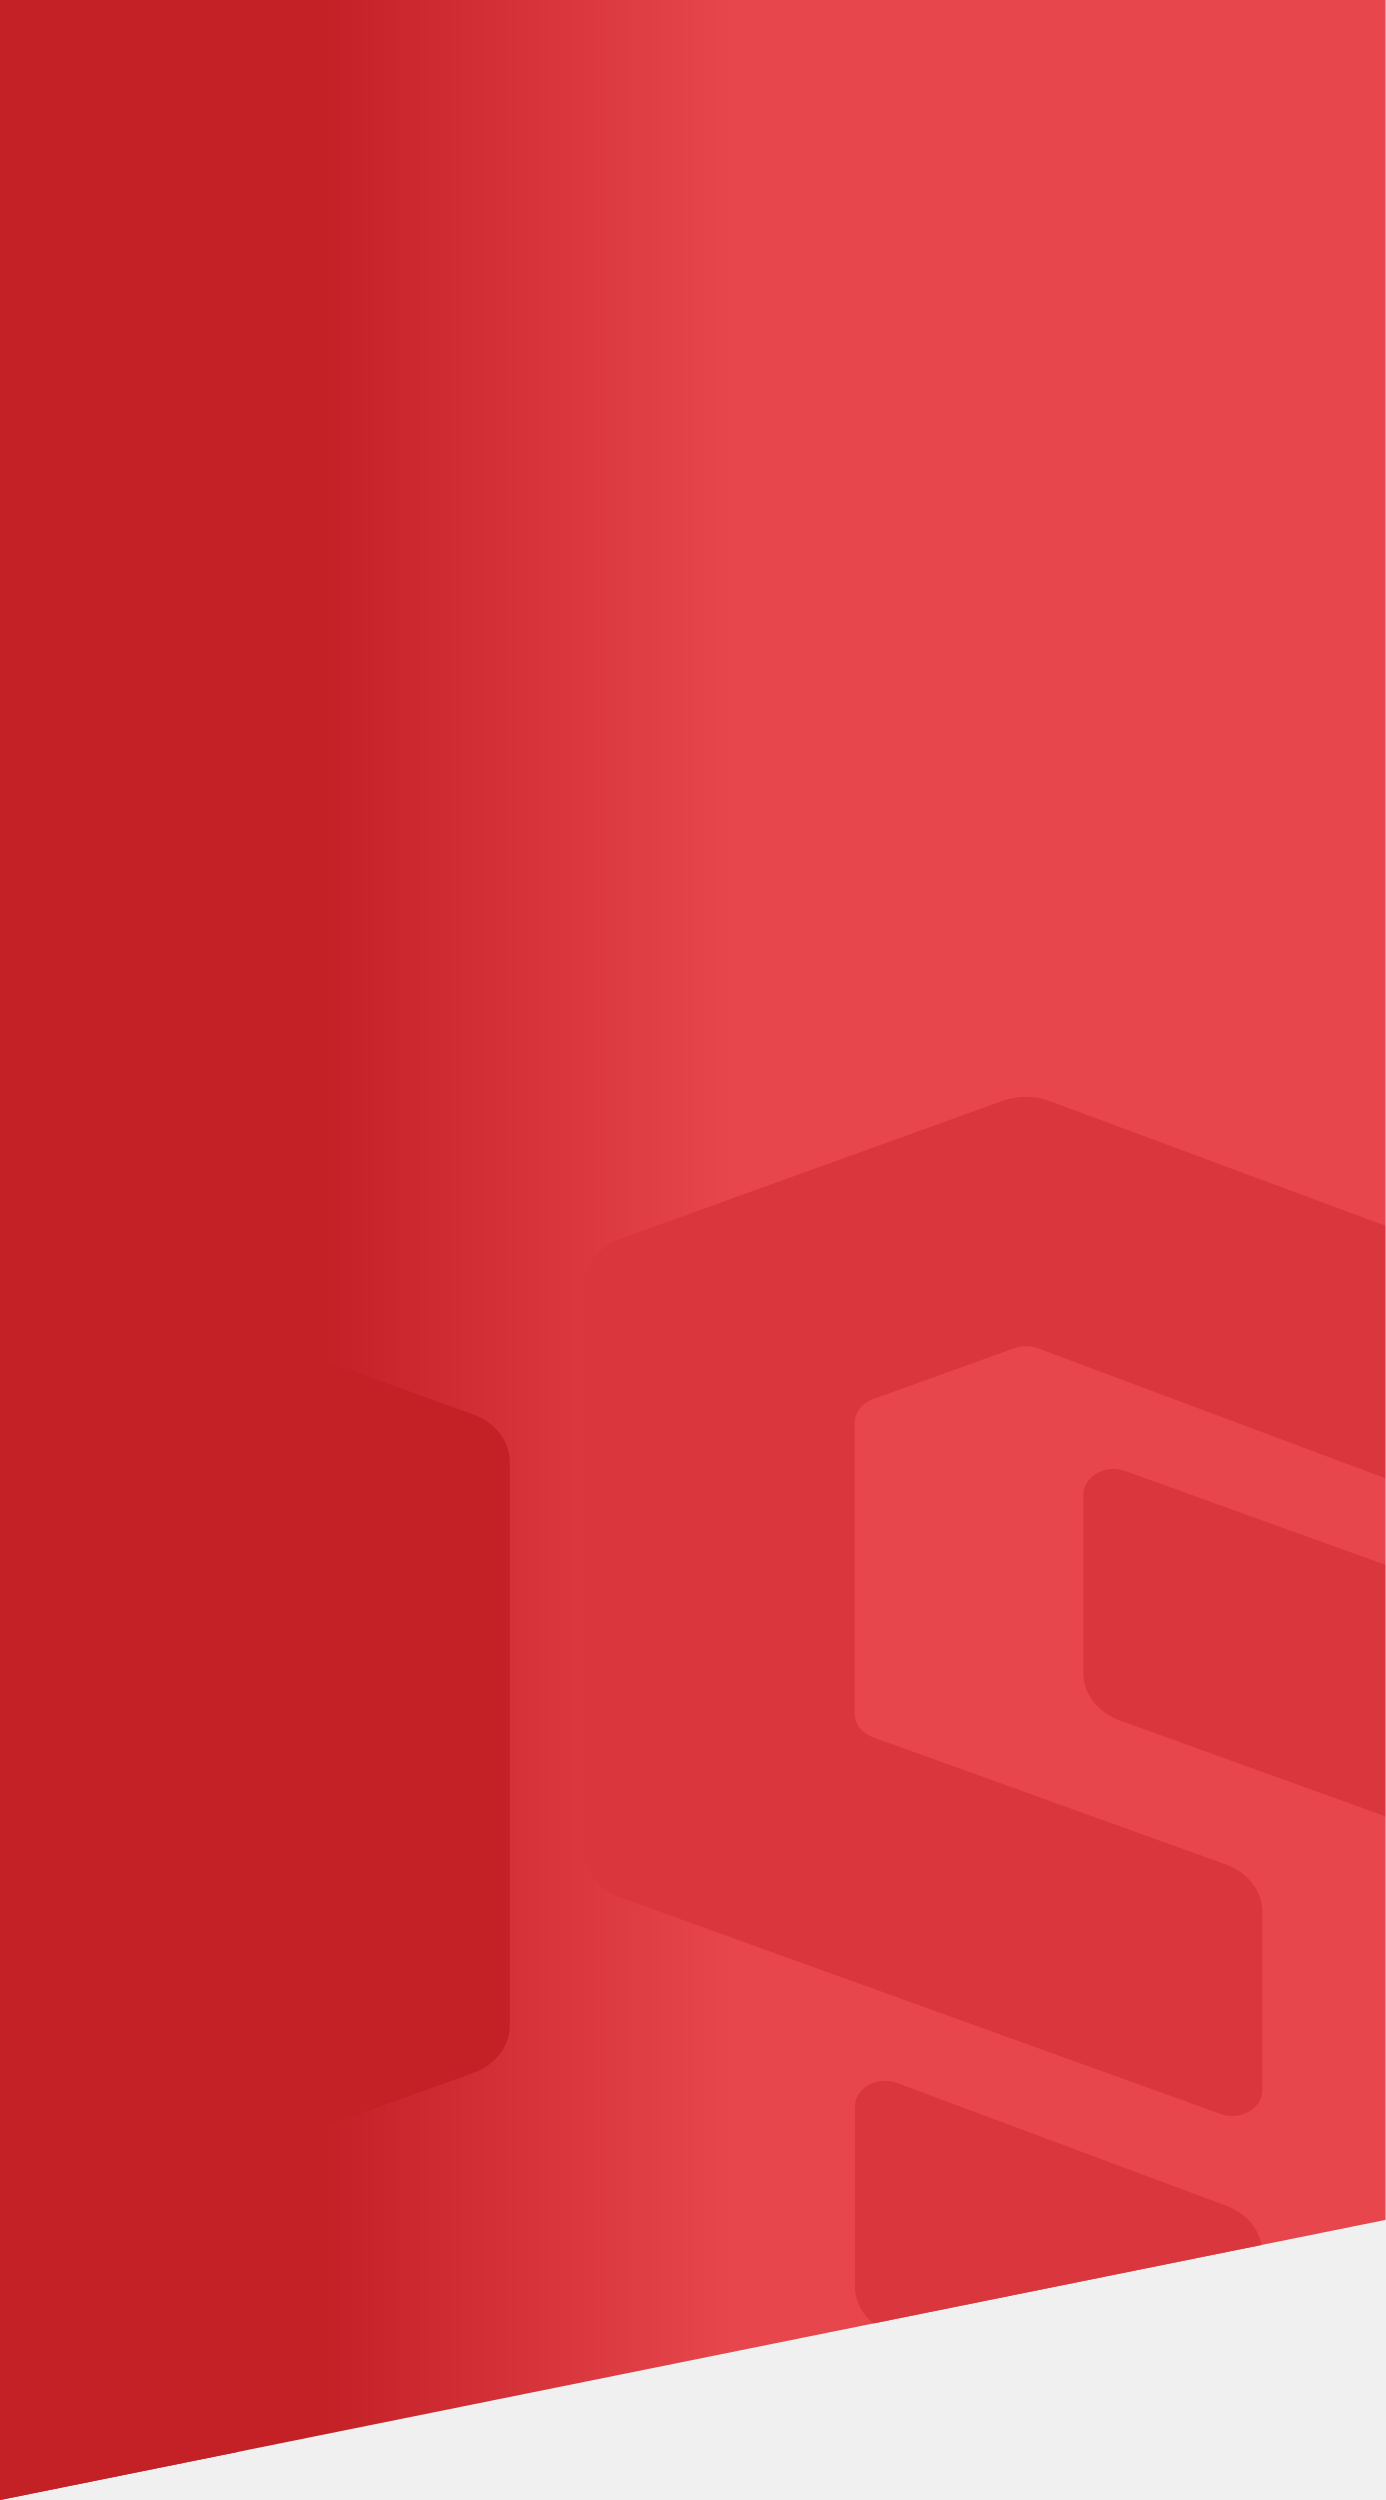
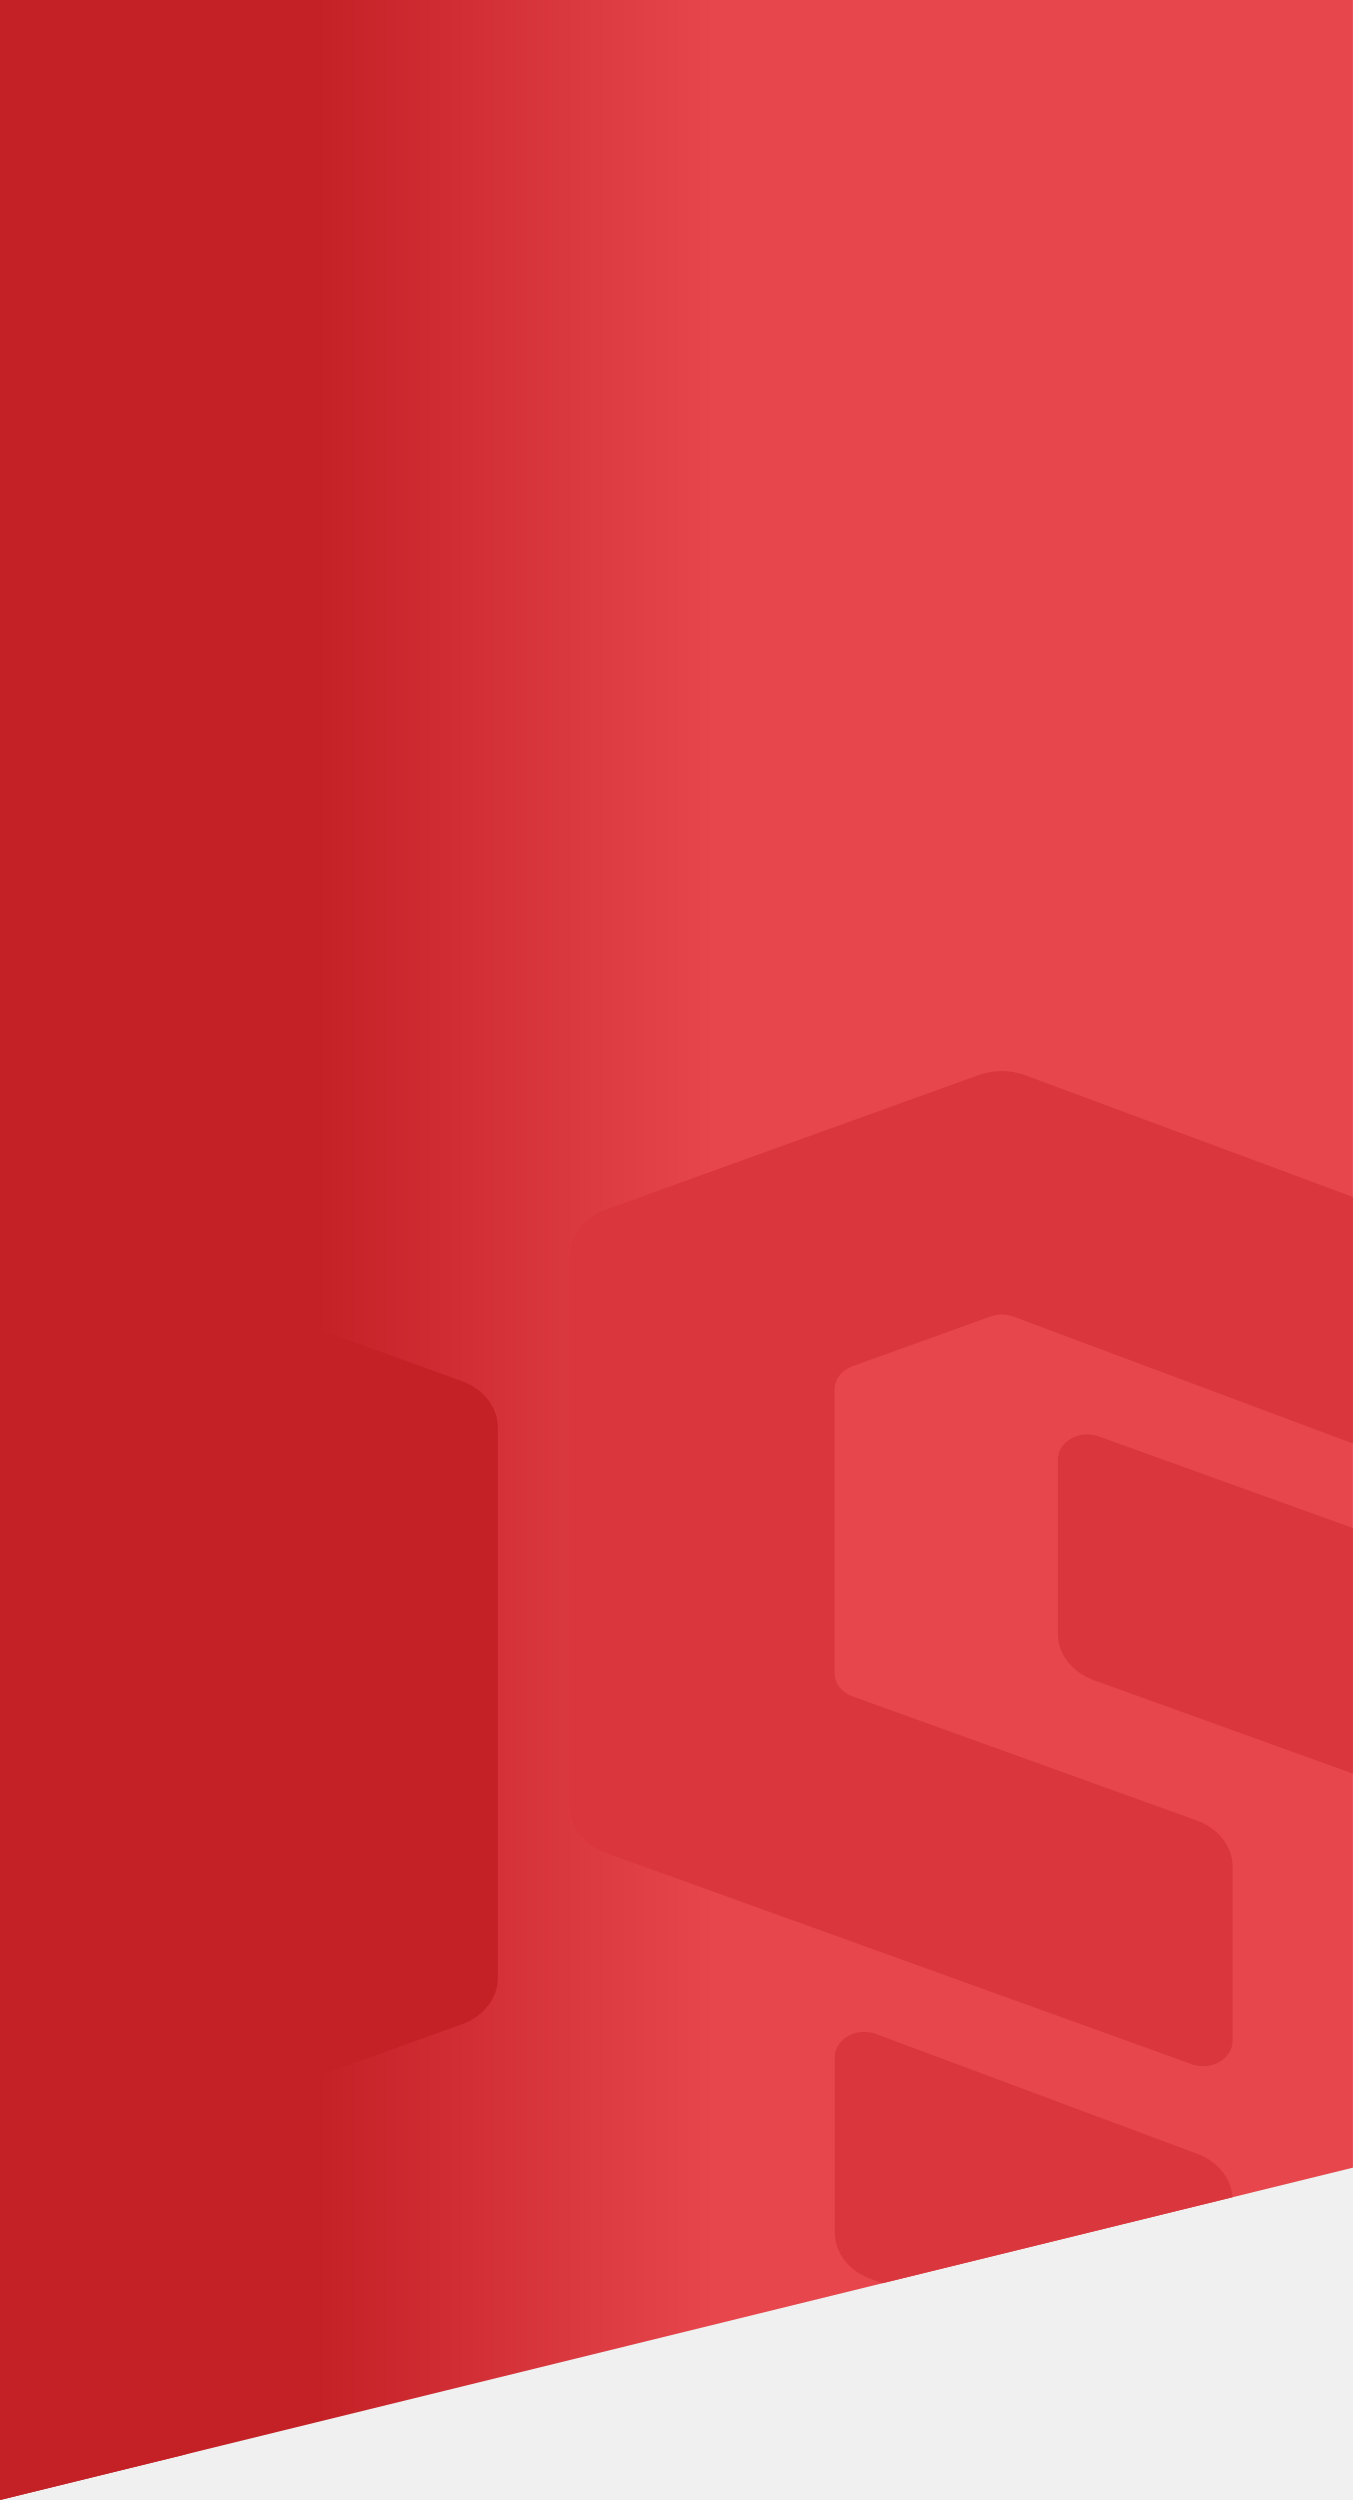
- <svg xmlns="http://www.w3.org/2000/svg" width="460" height="830" viewBox="0 0 460 830" fill="none">
-   <path d="M0 0H460V737L0 830L0 0Z" fill="url(#paint0_linear_57_631)" />
+ <svg xmlns="http://www.w3.org/2000/svg" width="460" height="850" viewBox="0 0 460 850" fill="none">
+   <path d="M0 0H460V737L0 850L0 0Z" fill="url(#paint0_linear_57_631)" />
  <g clip-path="url(#clip0_57_631)">
-     <mask id="mask0_57_631" style="mask-type:alpha" maskUnits="userSpaceOnUse" x="0" y="0" width="460" height="830">
-       <path d="M0 0H460V737L0 830L0 0Z" fill="url(#paint1_linear_57_631)" />
+     <mask id="mask0_57_631" style="mask-type:alpha" maskUnits="userSpaceOnUse" x="0" y="0" width="460" height="850">
+       <path d="M0 0H460V737L0 850L0 0Z" fill="url(#paint1_linear_57_631)" />
    </mask>
    <g mask="url(#mask0_57_631)">
      <path d="M14.378 423.875L-119.949 473.775C-127.256 476.486 -131.977 482.643 -131.977 489.446V549.081C-131.977 555.243 -124.567 559.381 -117.952 556.906L18.311 505.954C20.825 505.015 23.688 504.999 26.22 505.908L73.074 522.796C76.779 524.131 79.191 527.233 79.191 530.668V627.211C79.191 630.646 76.779 633.748 73.074 635.083L-43.891 677.239C-51.306 679.909 -56.123 686.112 -56.123 692.982V752.242C-56.123 758.358 -48.816 762.491 -42.219 760.114L157.035 688.253C164.444 685.578 169.261 679.38 169.261 672.51V485.318C169.261 478.453 164.444 472.25 157.035 469.575L30.159 423.798C25.113 421.976 19.406 422.001 14.384 423.87L14.378 423.875Z" fill="#C42127" />
      <path d="M-42.116 873.751L67.109 833.053C74.404 830.336 79.118 824.185 79.118 817.392V757.685C79.118 751.523 71.715 747.39 65.106 749.854L-44.125 790.594C-51.414 793.315 -56.129 799.461 -56.129 806.255V865.925C-56.129 872.082 -48.731 876.22 -42.116 873.756V873.751Z" fill="#C42127" />
      <path d="M-125.866 671.729L-8.955 629.553C-1.546 626.877 3.271 620.68 3.271 613.809V554.544C3.271 548.429 -4.036 544.295 -10.633 546.673L-209.821 618.508C-217.23 621.183 -222.047 627.381 -222.047 634.251V821.484C-222.047 828.354 -217.23 834.552 -209.821 837.227L-107.987 873.951C-101.389 876.328 -94.082 872.195 -94.082 866.079V806.809C-94.082 799.944 -98.9 793.741 -106.303 791.066L-125.86 784.005C-129.565 782.67 -131.97 779.569 -131.97 776.134V679.591C-131.97 676.155 -129.565 673.054 -125.86 671.719L-125.866 671.729Z" fill="#C42127" />
      <path d="M348.575 365.582L482.902 415.481C490.209 418.193 494.93 424.349 494.93 431.153V490.788C494.93 496.949 487.521 501.088 480.905 498.613L344.642 447.661C342.128 446.721 339.265 446.706 336.733 447.615L289.879 464.503C286.174 465.838 283.763 468.939 283.763 472.374V568.918C283.763 572.353 286.174 575.454 289.879 576.789L406.844 618.946C414.259 621.616 419.076 627.818 419.076 634.689V693.949C419.076 700.064 411.769 704.198 405.172 701.82L205.918 629.96C198.509 627.284 193.692 621.087 193.692 614.216V427.024C193.692 420.159 198.509 413.956 205.918 411.281L332.794 365.505C337.84 363.682 343.547 363.708 348.569 365.577L348.575 365.582Z" fill="#D9373D" />
      <path d="M405.069 815.457L295.844 774.759C288.549 772.043 283.835 765.892 283.835 759.098V699.392C283.835 693.23 291.238 689.096 297.847 691.561L407.078 732.3C414.367 735.022 419.082 741.168 419.082 747.961V807.632C419.082 813.789 411.685 817.927 405.069 815.462V815.457Z" fill="#D9373D" />
      <path d="M488.819 613.436L371.909 571.259C364.499 568.584 359.682 562.386 359.682 555.516V496.251C359.682 490.135 366.989 486.002 373.586 488.379L572.774 560.214C580.183 562.89 585 569.087 585 575.957V763.191C585 770.061 580.183 776.258 572.774 778.934L470.94 815.657C464.343 818.035 457.036 813.901 457.036 807.786V748.516C457.036 741.65 461.853 735.448 469.256 732.772L488.813 725.712C492.518 724.377 494.923 721.276 494.923 717.841V621.297C494.923 617.862 492.518 614.761 488.813 613.426L488.819 613.436Z" fill="#D9373D" />
    </g>
  </g>
  <defs>
    <linearGradient id="paint0_linear_57_631" x1="107.539" y1="61.795" x2="243.245" y2="61.795" gradientUnits="userSpaceOnUse">
      <stop stop-color="#C42127" />
      <stop offset="1" stop-color="#E6464C" />
    </linearGradient>
    <linearGradient id="paint1_linear_57_631" x1="107.539" y1="61.795" x2="243.245" y2="61.795" gradientUnits="userSpaceOnUse">
      <stop stop-color="#C42127" />
      <stop offset="1" stop-color="#E6464C" />
    </linearGradient>
    <clipPath id="clip0_57_631">
-       <rect width="460" height="830" fill="white" />
+       <rect width="460" height="850" fill="white" />
    </clipPath>
  </defs>
</svg>
